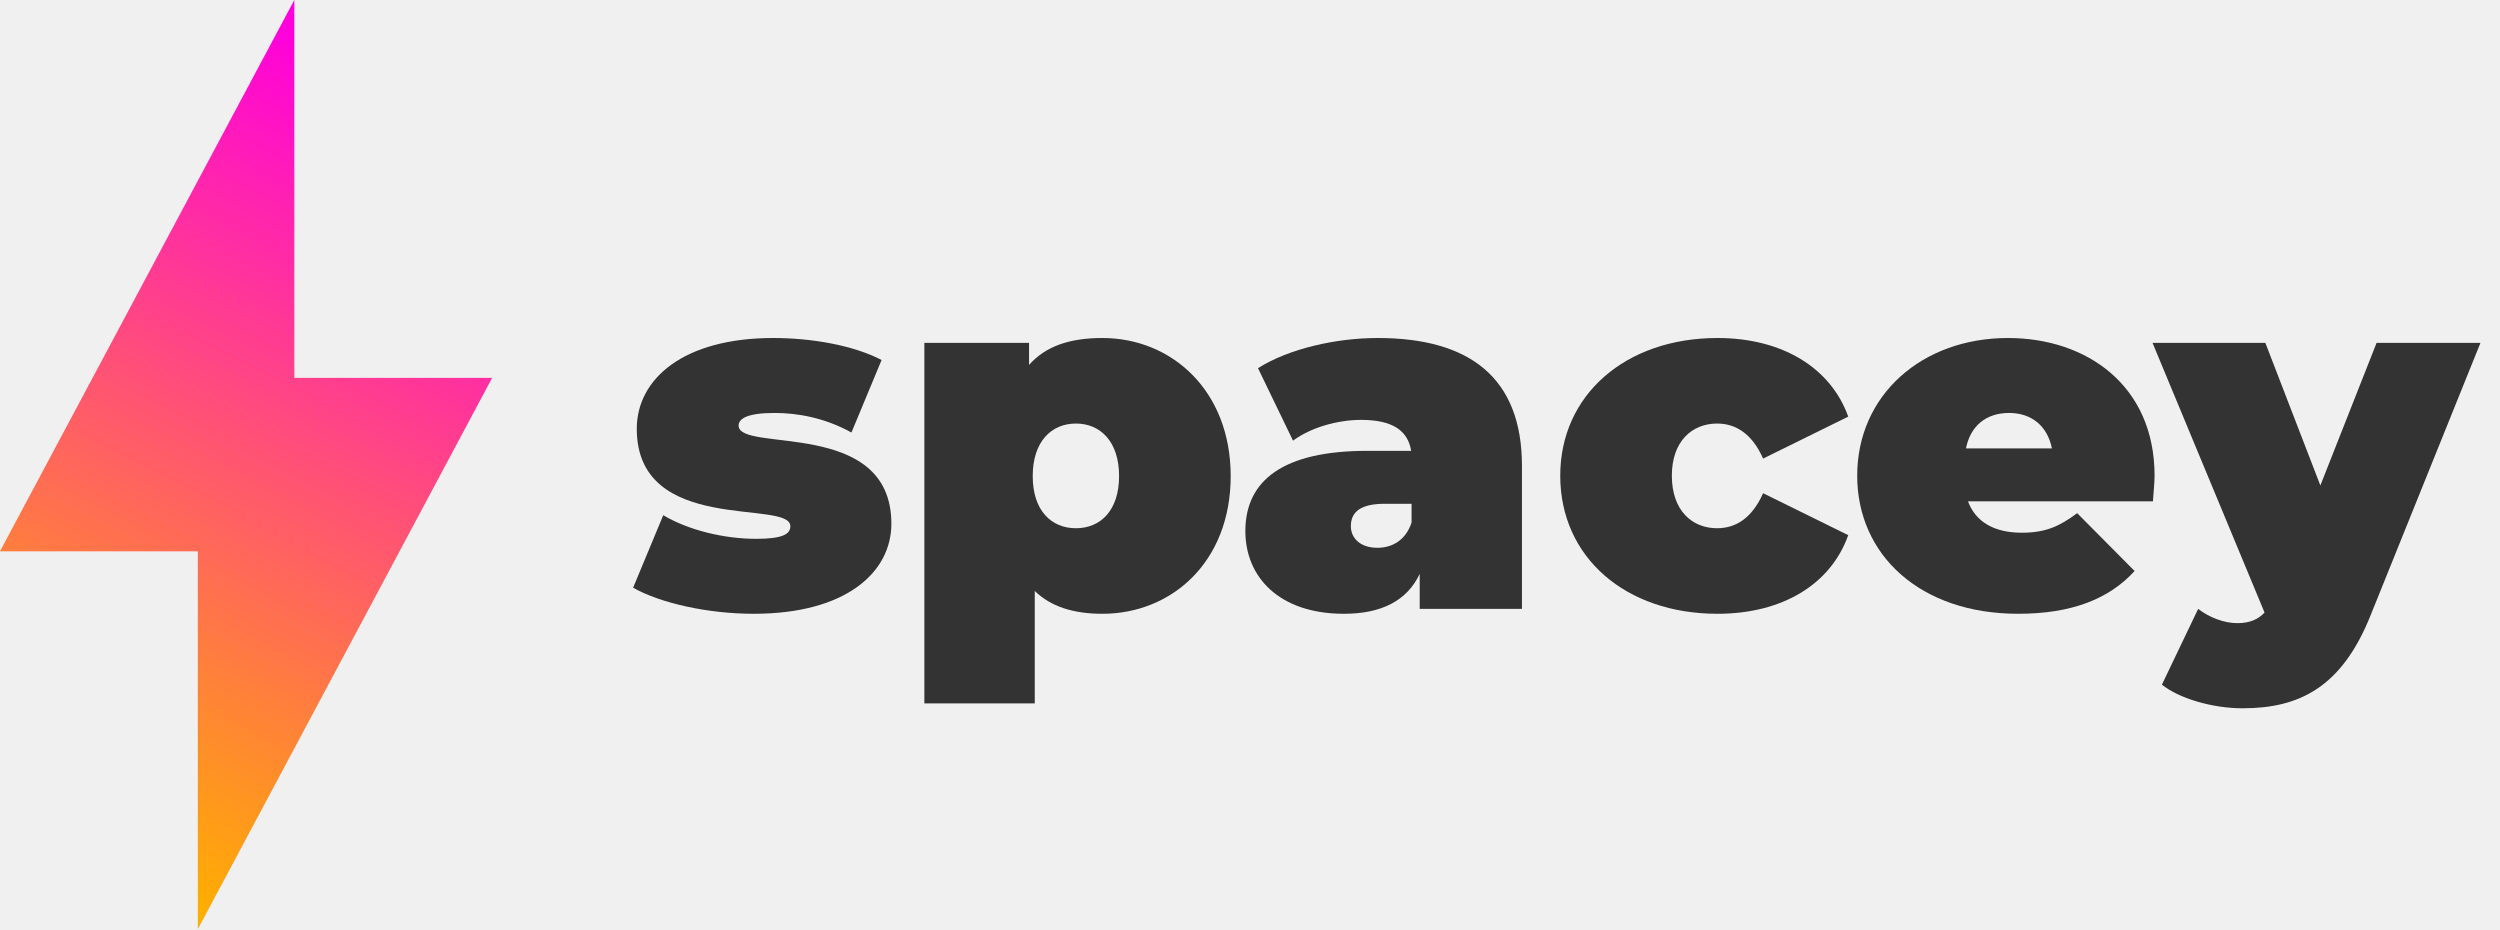
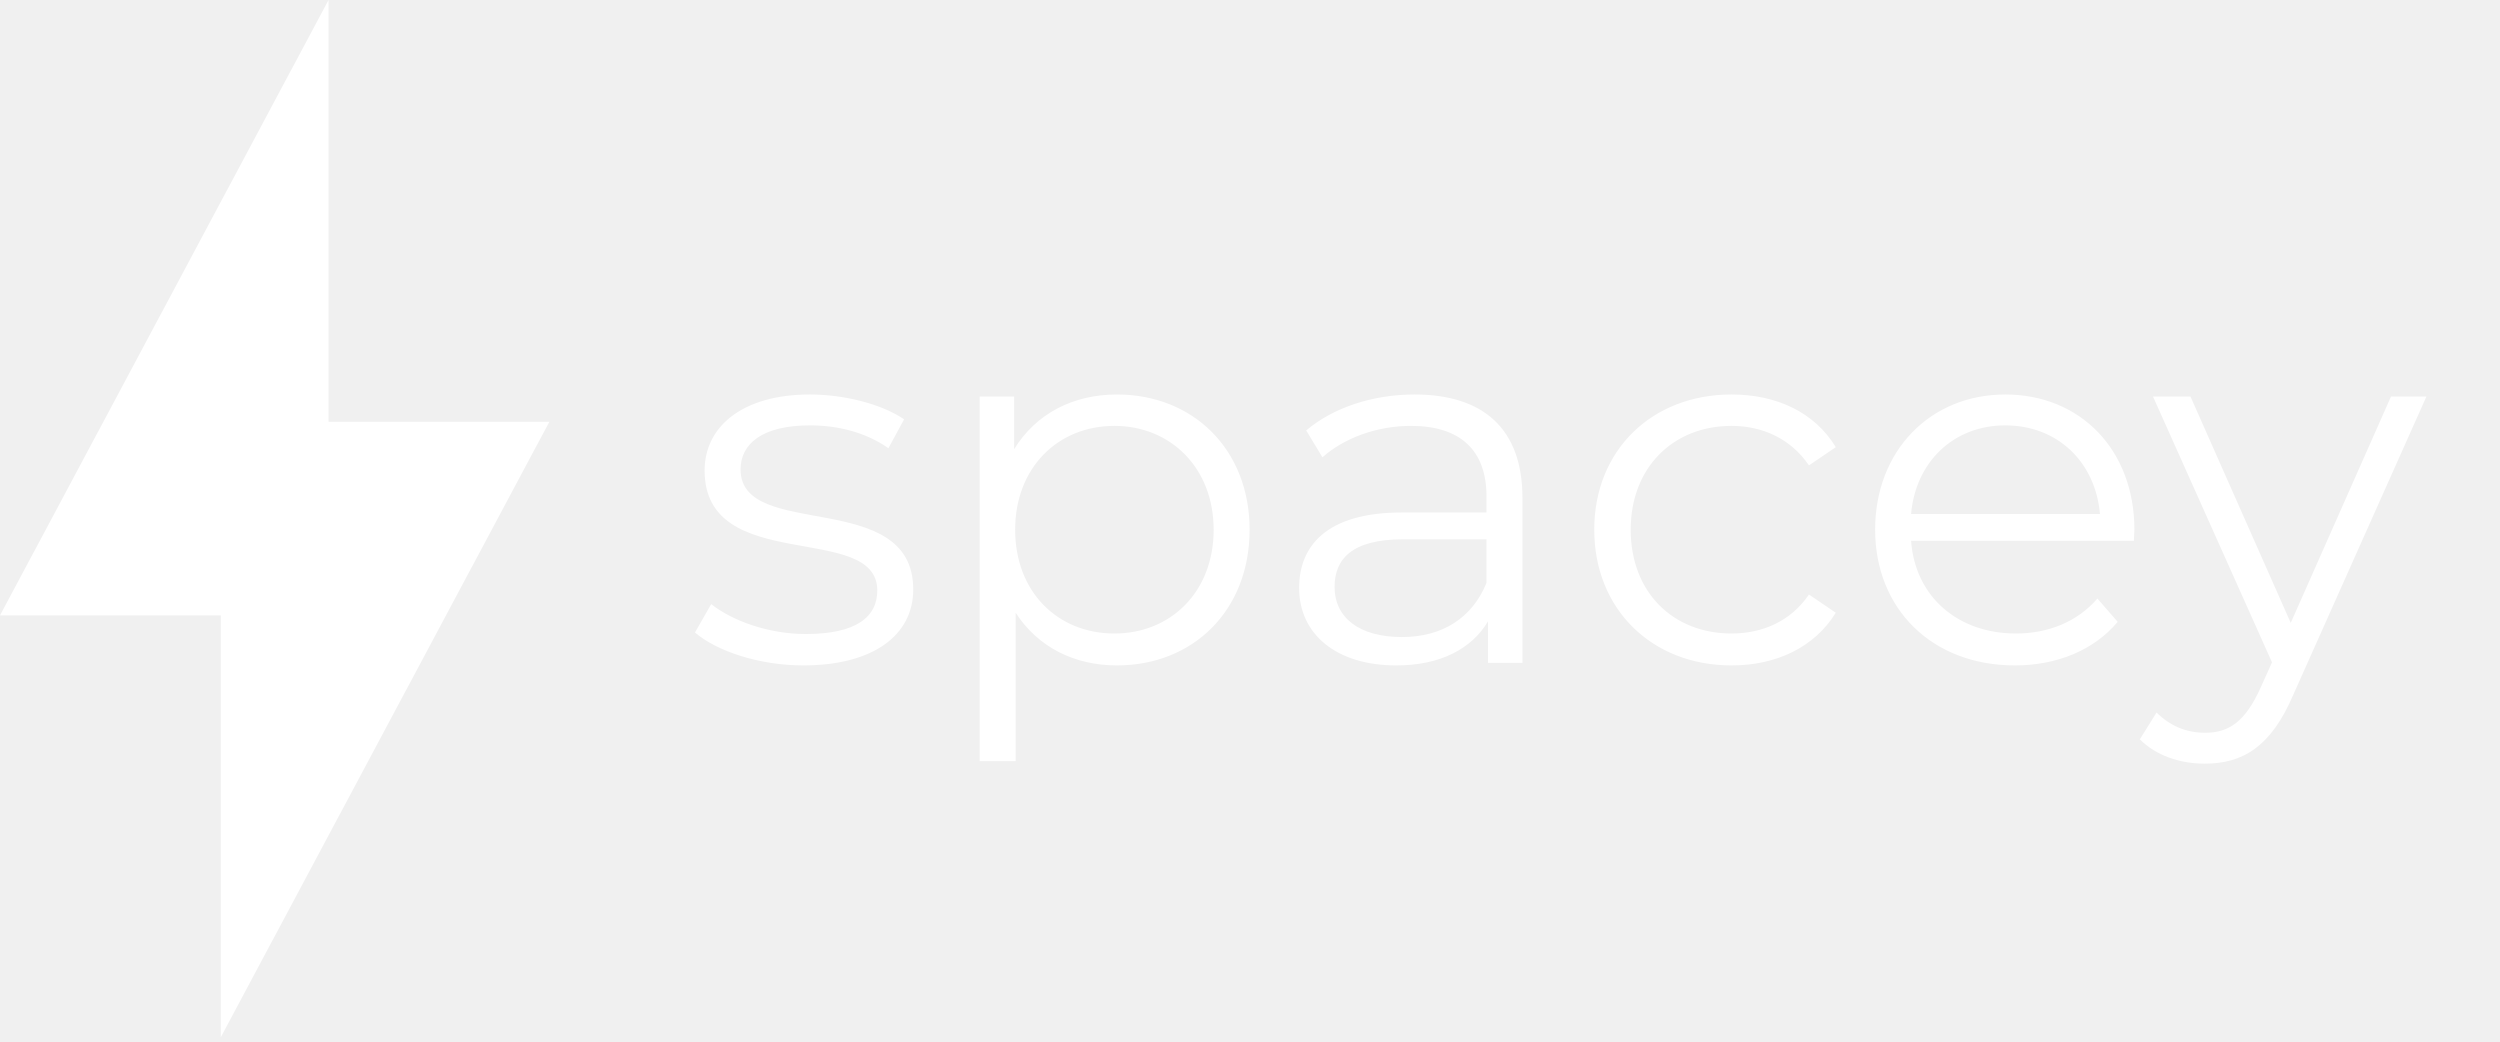
- <svg xmlns="http://www.w3.org/2000/svg" width="100%" height="100%" viewBox="0 0 113 42" version="1.1" xml:space="preserve" style="fill-rule:evenodd;clip-rule:evenodd;stroke-linejoin:round;stroke-miterlimit:1.414;">
-   <g transform="matrix(1,0,0,1,-1505.74,-747.604)">
-     <g transform="matrix(0.122827,0,0,0.122827,1370.84,653.963)">
-       <g>
-         <g transform="matrix(14.9904,0,0,14.9904,-19160.9,-14782.4)">
-           <path d="M1369.98,1052.05C1372.25,1052.05 1373.36,1051.03 1373.36,1049.84C1373.36,1047.23 1369.61,1048.11 1369.61,1047.43C1369.61,1047.27 1369.8,1047.12 1370.49,1047.12C1371.04,1047.12 1371.71,1047.23 1372.38,1047.6L1373.12,1045.82C1372.43,1045.46 1371.41,1045.28 1370.46,1045.28C1368.26,1045.28 1367.11,1046.28 1367.11,1047.51C1367.11,1050.13 1370.88,1049.23 1370.88,1049.9C1370.88,1050.09 1370.7,1050.21 1370.04,1050.21C1369.26,1050.21 1368.38,1050 1367.76,1049.63L1367.02,1051.41C1367.69,1051.79 1368.86,1052.05 1369.98,1052.05Z" style="fill:rgb(51,51,51);fill-rule:nonzero;" />
-           <path d="M1378.54,1045.28C1377.72,1045.28 1377.14,1045.49 1376.74,1045.94L1376.74,1045.4L1374.17,1045.4L1374.17,1054.25L1376.88,1054.25L1376.88,1051.49C1377.27,1051.87 1377.82,1052.05 1378.54,1052.05C1380.24,1052.05 1381.69,1050.78 1381.69,1048.67C1381.69,1046.57 1380.24,1045.28 1378.54,1045.28ZM1377.89,1049.95C1377.29,1049.95 1376.83,1049.52 1376.83,1048.67C1376.83,1047.82 1377.29,1047.38 1377.89,1047.38C1378.49,1047.38 1378.95,1047.82 1378.95,1048.67C1378.95,1049.52 1378.49,1049.95 1377.89,1049.95Z" style="fill:rgb(51,51,51);fill-rule:nonzero;" />
-           <path d="M1385.3,1045.28C1384.28,1045.28 1383.12,1045.54 1382.36,1046.02L1383.22,1047.8C1383.65,1047.48 1384.31,1047.29 1384.89,1047.29C1385.66,1047.29 1386.04,1047.55 1386.12,1048.05L1385.04,1048.05C1383,1048.05 1382.05,1048.76 1382.05,1050.02C1382.05,1051.14 1382.87,1052.05 1384.47,1052.05C1385.39,1052.05 1386.02,1051.73 1386.33,1051.07L1386.33,1051.93L1388.84,1051.93L1388.84,1048.42C1388.84,1046.25 1387.55,1045.28 1385.3,1045.28ZM1385.29,1050.43C1384.88,1050.43 1384.64,1050.2 1384.64,1049.9C1384.64,1049.54 1384.89,1049.35 1385.47,1049.35L1386.13,1049.35L1386.13,1049.81C1385.99,1050.24 1385.66,1050.43 1385.29,1050.43Z" style="fill:rgb(51,51,51);fill-rule:nonzero;" />
-           <path d="M1393.64,1052.05C1395.23,1052.05 1396.42,1051.33 1396.85,1050.12L1394.76,1049.09C1394.49,1049.7 1394.09,1049.95 1393.63,1049.95C1393.02,1049.95 1392.52,1049.52 1392.52,1048.66C1392.52,1047.81 1393.02,1047.38 1393.63,1047.38C1394.09,1047.38 1394.49,1047.63 1394.76,1048.24L1396.85,1047.21C1396.42,1046.01 1395.23,1045.28 1393.64,1045.28C1391.38,1045.28 1389.78,1046.68 1389.78,1048.66C1389.78,1050.66 1391.38,1052.05 1393.64,1052.05Z" style="fill:rgb(51,51,51);fill-rule:nonzero;" />
-           <path d="M1404.37,1048.66C1404.37,1046.45 1402.71,1045.28 1400.77,1045.28C1398.66,1045.28 1397.07,1046.68 1397.07,1048.66C1397.07,1050.61 1398.62,1052.05 1401.02,1052.05C1402.33,1052.05 1403.25,1051.69 1403.88,1051L1402.47,1049.58C1402.04,1049.9 1401.7,1050.06 1401.11,1050.06C1400.44,1050.06 1399.98,1049.8 1399.79,1049.29L1404.33,1049.29C1404.34,1049.1 1404.37,1048.85 1404.37,1048.66ZM1400.8,1047.12C1401.35,1047.12 1401.74,1047.44 1401.85,1047.99L1399.74,1047.99C1399.85,1047.44 1400.23,1047.12 1400.8,1047.12Z" style="fill:rgb(51,51,51);fill-rule:nonzero;" />
-           <path d="M1409.82,1045.4L1408.44,1048.9L1407.09,1045.4L1404.32,1045.4L1407.07,1052.02C1406.92,1052.18 1406.72,1052.28 1406.4,1052.28C1406.08,1052.28 1405.71,1052.14 1405.44,1051.93L1404.55,1053.79C1404.99,1054.14 1405.81,1054.37 1406.53,1054.37C1407.92,1054.37 1408.97,1053.86 1409.68,1052.07L1412.37,1045.4L1409.82,1045.4Z" style="fill:rgb(51,51,51);fill-rule:nonzero;" />
-         </g>
-         <g transform="matrix(1.24229,0,0,1.15402,-327.863,-174.687)">
-           <path d="M1235.19,932.502L1293.79,932.502L1206.6,1108.31L1206.6,987.806L1148,987.806L1235.19,812L1235.19,932.502Z" style="fill:url(#_Linear1);" />
-         </g>
-       </g>
-     </g>
-   </g>
-   <defs>
-     <linearGradient id="_Linear1" x1="0" y1="0" x2="1" y2="0" gradientUnits="userSpaceOnUse" gradientTransform="matrix(-115.174,231.988,-215.503,-123.984,1276.47,845.867)">
-       <stop offset="0" style="stop-color:rgb(255,0,220);stop-opacity:1" />
-       <stop offset="1" style="stop-color:rgb(255,175,0);stop-opacity:1" />
-     </linearGradient>
-   </defs>
+ <svg xmlns="http://www.w3.org/2000/svg" width="132" height="55" viewBox="0 0 132 55" fill="none">
+   <path d="M42.417 35.134C46.08 35.134 48.219 33.556 48.219 31.123C48.219 25.722 39.102 28.583 39.102 24.787C39.102 23.45 40.224 22.46 42.764 22.46C44.208 22.46 45.679 22.808 46.909 23.664L47.737 22.14C46.561 21.337 44.583 20.829 42.764 20.829C39.182 20.829 37.203 22.541 37.203 24.84C37.203 30.401 46.32 27.514 46.32 31.177C46.32 32.567 45.224 33.476 42.55 33.476C40.572 33.476 38.674 32.781 37.551 31.898L36.695 33.396C37.845 34.385 40.091 35.134 42.417 35.134ZM58.974 20.829C56.648 20.829 54.696 21.846 53.546 23.717V20.936H51.728V40.187H53.627V32.353C54.803 34.171 56.728 35.134 58.974 35.134C62.984 35.134 65.979 32.246 65.979 27.968C65.979 23.717 62.984 20.829 58.974 20.829ZM58.84 33.449C55.846 33.449 53.6 31.257 53.6 27.968C53.6 24.706 55.846 22.487 58.84 22.487C61.808 22.487 64.081 24.706 64.081 27.968C64.081 31.257 61.808 33.449 58.84 33.449ZM74.69 20.829C72.471 20.829 70.385 21.525 68.968 22.728L69.824 24.145C70.974 23.129 72.685 22.487 74.503 22.487C77.123 22.487 78.487 23.797 78.487 26.204V27.059H74.022C69.984 27.059 68.594 28.877 68.594 31.043C68.594 33.476 70.546 35.134 73.727 35.134C76.053 35.134 77.711 34.251 78.567 32.808V35H80.385V26.284C80.385 22.648 78.326 20.829 74.69 20.829ZM74.022 33.636C71.776 33.636 70.466 32.62 70.466 30.989C70.466 29.546 71.348 28.476 74.075 28.476H78.487V30.776C77.738 32.62 76.16 33.636 74.022 33.636ZM91.422 35.134C93.801 35.134 95.807 34.171 96.93 32.353L95.513 31.39C94.55 32.808 93.053 33.449 91.422 33.449C88.347 33.449 86.101 31.284 86.101 27.968C86.101 24.68 88.347 22.487 91.422 22.487C93.053 22.487 94.55 23.156 95.513 24.573L96.93 23.61C95.807 21.765 93.801 20.829 91.422 20.829C87.224 20.829 84.176 23.77 84.176 27.968C84.176 32.166 87.224 35.134 91.422 35.134ZM112.696 27.968C112.696 23.744 109.835 20.829 105.878 20.829C101.921 20.829 99.007 23.797 99.007 27.968C99.007 32.139 102.001 35.134 106.386 35.134C108.605 35.134 110.557 34.332 111.814 32.834L110.744 31.604C109.675 32.834 108.151 33.449 106.439 33.449C103.365 33.449 101.119 31.497 100.905 28.556H112.669C112.669 28.343 112.696 28.129 112.696 27.968ZM105.878 22.46C108.632 22.46 110.637 24.386 110.878 27.139H100.905C101.146 24.386 103.151 22.46 105.878 22.46ZM126.245 20.936L120.951 32.888L115.657 20.936H113.678L119.962 34.973L119.347 36.337C118.545 38.102 117.689 38.69 116.432 38.69C115.416 38.69 114.561 38.315 113.866 37.62L112.983 39.037C113.839 39.893 115.096 40.321 116.406 40.321C118.411 40.321 119.908 39.438 121.085 36.684L128.116 20.936H126.245Z" fill="white" />
+   <path fill-rule="evenodd" clip-rule="evenodd" d="M17.347 22.271H29.006L11.659 54.764V32.492H0L17.347 0V22.271Z" fill="white" />
</svg>
